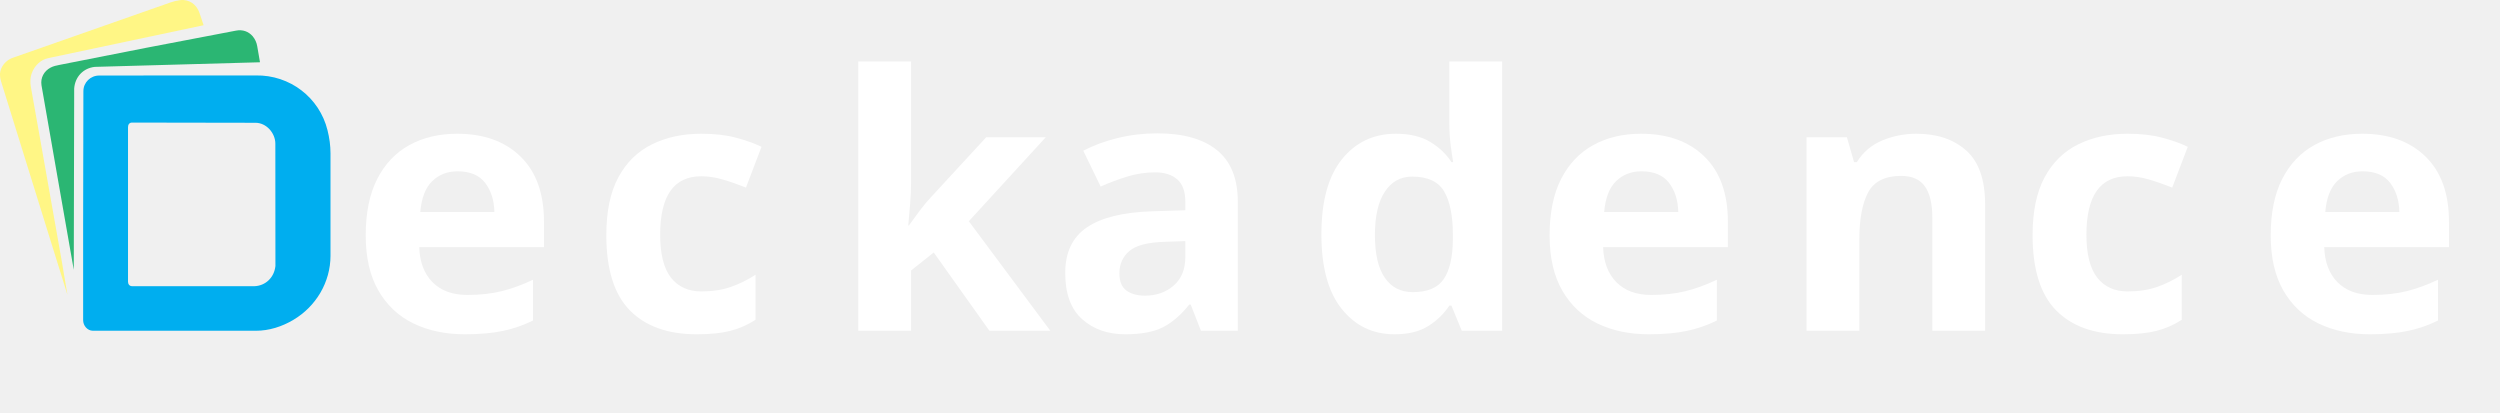
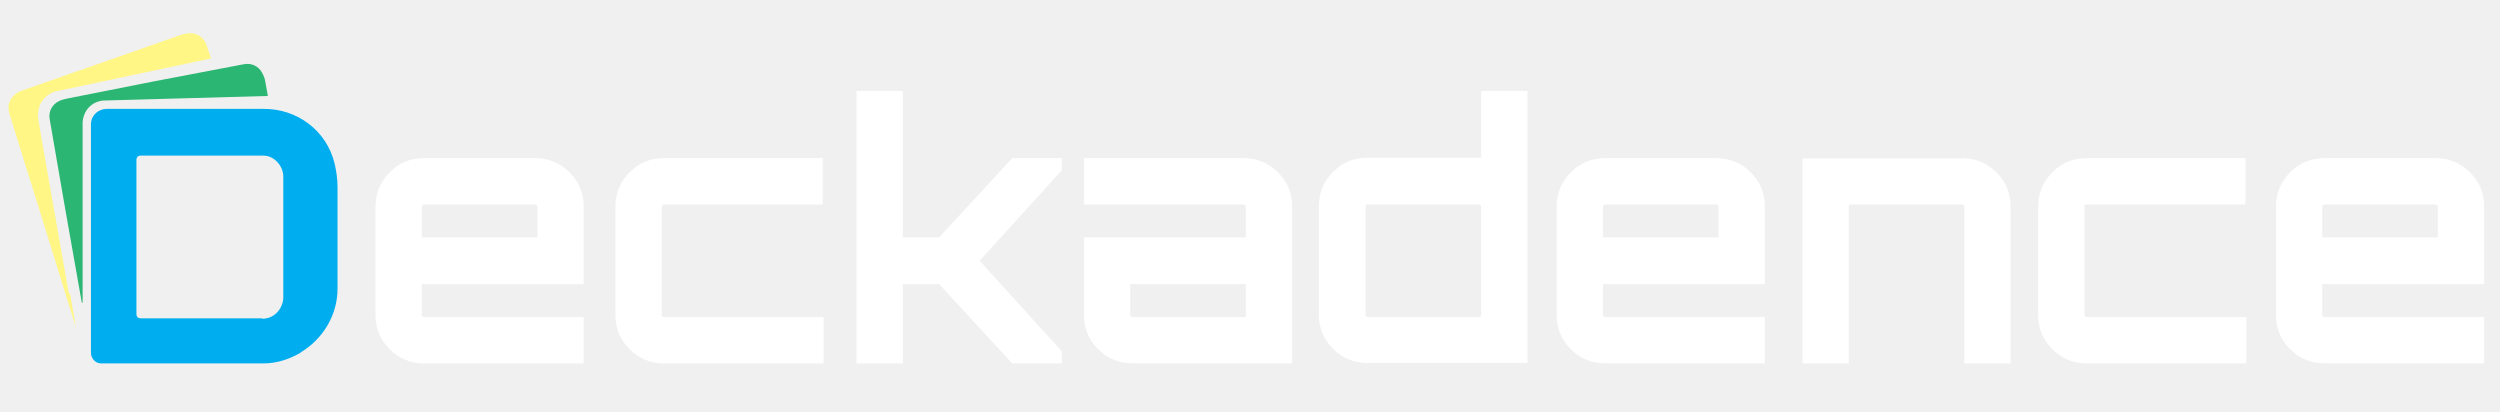
- <svg xmlns="http://www.w3.org/2000/svg" id="a" data-name="Layer_1" viewBox="0 0 597.8 98.58">
+ <svg xmlns="http://www.w3.org/2000/svg" id="Layer_1" version="1.1" viewBox="0 0 599.2 98.6">
  <defs>
    <style>
-       .b {
-         letter-spacing: -.01em;
+       .st0 {
+         fill: #fff;
      }

-       .c {
-         letter-spacing: -.02em;
-       }
- 
-       .d {
-         letter-spacing: -.02em;
-       }
- 
-       .e {
-         letter-spacing: -.02em;
-       }
- 
-       .f {
+       .st1 {
        fill: #2bb673;
      }

-       .g {
+       .st2 {
        fill: #fff685;
      }

-       .h {
-         fill: #fff;
-         font-family: Orbitron-Bold, Orbitron;
-         font-size: 84.73px;
-         font-weight: 700;
-       }
- 
-       .i {
-         letter-spacing: 0em;
-       }
- 
-       .j {
+       .st3 {
        fill: #00aeef;
      }
    </style>
  </defs>
  <g>
-     <path class="j" d="M70.15,76.49c-2.73,1.61-5.78,2.6-8.95,2.6H22.24c-1.37,0-2.36-1.25-2.36-2.53v-22.66s.06-32.1.06-32.1c0-2.09,1.7-3.74,3.79-3.74l33.3-.02h4.16c8.1-.14,15.19,5.25,17.13,13.12.45,1.81.71,3.62.71,5.57v24.44c-.01,6.3-3.46,12.11-8.89,15.32M60.77,68.44c2.77-.08,4.81-2.13,5.09-4.83l-.02-29.26c0-2.53-2.14-4.98-4.73-4.99l-29.55-.05c-.63,0-.95.49-.95,1.08v36.99c0,.58.37,1.05.96,1.05h29.2Z" />
-     <path class="g" d="M14.76,62.39l1.37,8.12-6.23-20.01L3.14,28.75.25,19.45c-.31-1.01-.38-2.05.04-3.05.49-1.16,1.49-2.13,2.73-2.57L40.75.59c.78-.28,1.53-.45,2.31-.55,2.17-.28,3.96,1.02,4.64,3.05l.99,2.94L11.5,13.91c-1.72.36-3.09,1.7-3.75,3.22-.53,1.2-.59,2.43-.36,3.71l2.04,11.45,5.33,30.1Z" />
-     <path class="f" d="M17.63,64.47l-3.97-22.65-3.74-21.44c-.27-1.78.6-3.37,2.15-4.2.69-.37,1.38-.51,2.19-.67l20.65-4.07,21.54-4.12c1.55-.3,2.98.19,3.98,1.36.55.67.92,1.46,1.07,2.33l.67,3.88-39.48,1.1c-2.77.29-4.74,2.37-4.95,5.16l-.1,43.31Z" />
+     <path class="st3" d="M72.1,84.5c-2.7,1.6-5.8,2.6-8.9,2.6H24.2c-1.4,0-2.4-1.3-2.4-2.5v-22.7s0-32.1,0-32.1c0-2.1,1.7-3.7,3.8-3.7h33.3s4.2,0,4.2,0c8.1-.1,15.2,5.2,17.1,13.1.4,1.8.7,3.6.7,5.6v24.4c0,6.3-3.5,12.1-8.9,15.3M62.8,76.4c2.8,0,4.8-2.1,5.1-4.8v-29.3c0-2.5-2.2-5-4.7-5h-29.5c-.6,0-1,.4-1,1v37c0,.6.4,1,1,1h29.2Z" />
+     <path class="st2" d="M16.8,70.4l1.4,8.1-6.2-20-6.8-21.8-2.9-9.3c-.3-1-.4-2.1,0-3,.5-1.2,1.5-2.1,2.7-2.6l37.7-13.2c.8-.3,1.5-.5,2.3-.6,2.2-.3,4,1,4.6,3.1l1,2.9-37.2,7.9c-1.7.4-3.1,1.7-3.8,3.2-.5,1.2-.6,2.4-.4,3.7l2,11.5,5.3,30.1Z" />
+     <path class="st1" d="M19.6,72.5l-4-22.6-3.7-21.4c-.3-1.8.6-3.4,2.1-4.2.7-.4,1.4-.5,2.2-.7l20.7-4.1,21.5-4.1c1.6-.3,3,.2,4,1.4.5.7.9,1.5,1.1,2.3l.7,3.9-39.5,1.1c-2.8.3-4.7,2.4-4.9,5.2v43.3Z" />
  </g>
-   <text class="h" transform="translate(83.64 79.09)">
-     <tspan class="b" x="0" y="0">e</tspan>
-     <tspan class="e" x="57.53" y="0">c</tspan>
-     <tspan x="114.98" y="0">ka</tspan>
-     <tspan class="d" x="228.52" y="0">d</tspan>
-     <tspan class="i" x="283.09" y="0">e</tspan>
-     <tspan class="c" x="341.73" y="0">n</tspan>
-     <tspan class="d" x="398.58" y="0">c</tspan>
-     <tspan x="455.52" y="0">e</tspan>
-   </text>
+   <g>
+     <path class="st0" d="M128.2,37.9c3.2,0,6,1.1,8.3,3.4,2.3,2.3,3.4,5,3.4,8.3v18.5h-38.8v7.3c0,.4.2.6.6.6h38.2v11.1h-38.2c-3.2,0-6-1.1-8.3-3.4-2.3-2.3-3.4-5-3.4-8.3v-25.8c0-3.2,1.1-6,3.4-8.3,2.3-2.3,5-3.4,8.3-3.4h26.5ZM101.1,56.9h27.7v-7.3c0-.4-.2-.6-.6-.6h-26.5c-.4,0-.6.2-.6.6v7.3Z" />
+     <path class="st0" d="M159.2,76h38.2v11.1h-38.2c-3.2,0-6-1.1-8.3-3.4-2.3-2.3-3.4-5-3.4-8.3v-25.8c0-3.2,1.1-6,3.4-8.3,2.3-2.3,5-3.4,8.3-3.4h38v11.1h-38c-.4,0-.6.2-.6.6v25.8c0,.4.2.6.6.6Z" />
+     <path class="st0" d="M242.6,37.9h11.9v2.9l-19.7,21.7,19.7,21.7v2.9h-11.9l-17.5-19h-8.7v19h-11.1V21.8h11.1v35.1h8.7l17.5-19Z" />
+     <path class="st0" d="M298,37.9c3.2,0,6,1.1,8.3,3.4,2.3,2.3,3.4,5,3.4,8.3v37.5h-38.2c-3.2,0-6-1.1-8.3-3.4-2.3-2.3-3.4-5-3.4-8.3v-18.5h38.8v-7.3c0-.4-.2-.6-.6-.6h-38.2v-11.1h38.2ZM298.6,76v-7.9h-27.7v7.3c0,.4.2.6.6.6h27.1Z" />
+     <path class="st0" d="M355,21.8h11.1v65.2h-38.3c-3.2,0-6-1.1-8.3-3.4-2.3-2.3-3.4-5-3.4-8.3v-25.8c0-3.2,1.1-6,3.4-8.3,2.3-2.3,5-3.4,8.3-3.4h27.2v-16.1ZM327.8,76h26.6c.4,0,.6-.2.6-.6v-25.8c0-.4-.2-.6-.6-.6h-26.6c-.3,0-.5.2-.5.6v25.8c0,.4.2.6.5.6Z" />
+     <path class="st0" d="M411.3,37.9c3.2,0,6,1.1,8.3,3.4s3.4,5,3.4,8.3v18.5h-38.8v7.3c0,.4.2.6.6.6h38.2v11.1h-38.2c-3.2,0-6-1.1-8.3-3.4-2.3-2.3-3.4-5-3.4-8.3v-25.8c0-3.2,1.1-6,3.4-8.3,2.3-2.3,5-3.4,8.3-3.4h26.5ZM384.2,56.9h27.7v-7.3c0-.4-.2-.6-.6-.6h-26.5c-.4,0-.6.2-.6.6v7.3Z" />
+     <path class="st0" d="M470.2,37.9c3.2,0,6,1.1,8.3,3.4s3.4,5,3.4,8.3v37.5h-11.1v-37.5c0-.4-.2-.6-.6-.6h-26.5c-.4,0-.6.2-.6.6v37.5h-11.1v-49.1h38.2Z" />
+     <path class="st0" d="M500.2,76h38.2v11.1h-38.2c-3.2,0-6-1.1-8.3-3.4s-3.4-5-3.4-8.3v-25.8c0-3.2,1.1-6,3.4-8.3s5-3.4,8.3-3.4h38v11.1h-38c-.4,0-.6.2-.6.6v25.8c0,.4.2.6.6.6Z" />
+     <path class="st0" d="M583.7,37.9c3.2,0,6,1.1,8.3,3.4,2.3,2.3,3.4,5,3.4,8.3v18.5h-38.8v7.3c0,.4.2.6.6.6h38.2v11.1h-38.2c-3.2,0-6-1.1-8.3-3.4s-3.4-5-3.4-8.3v-25.8c0-3.2,1.1-6,3.4-8.3s5-3.4,8.3-3.4h26.5ZM556.6,56.9h27.7v-7.3c0-.4-.2-.6-.6-.6h-26.5c-.4,0-.6.2-.6.6v7.3Z" />
+   </g>
</svg>
